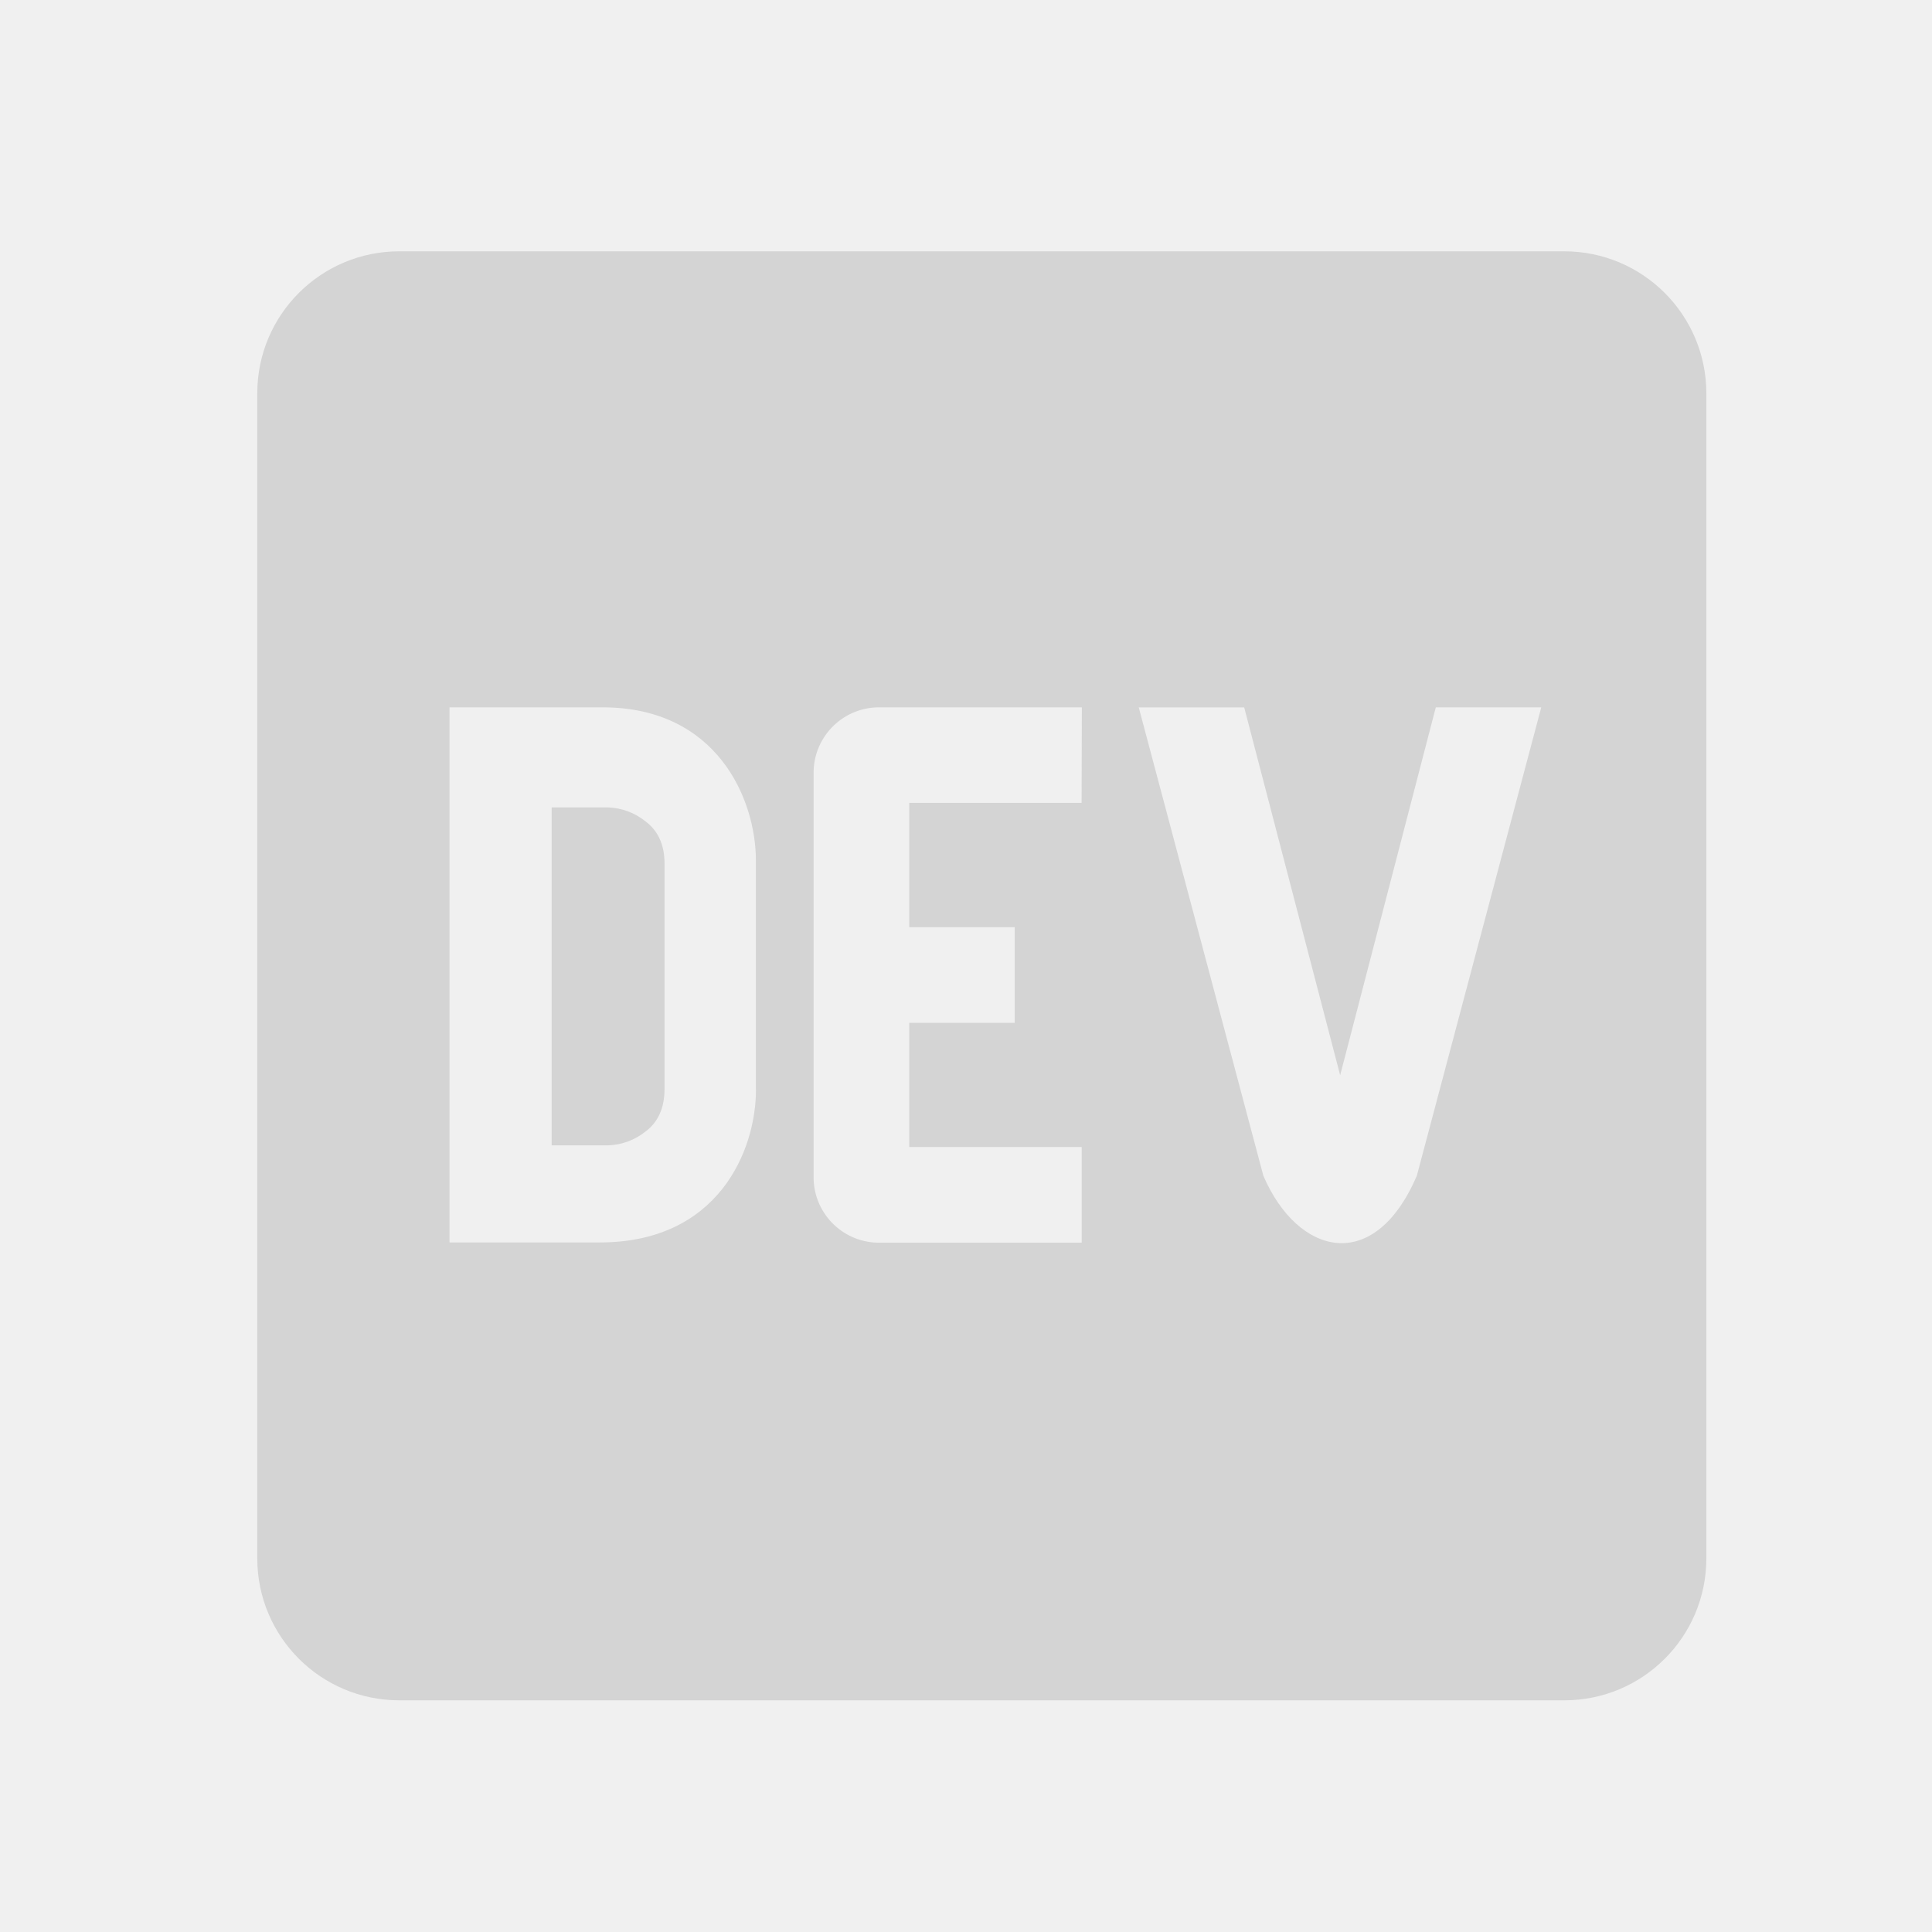
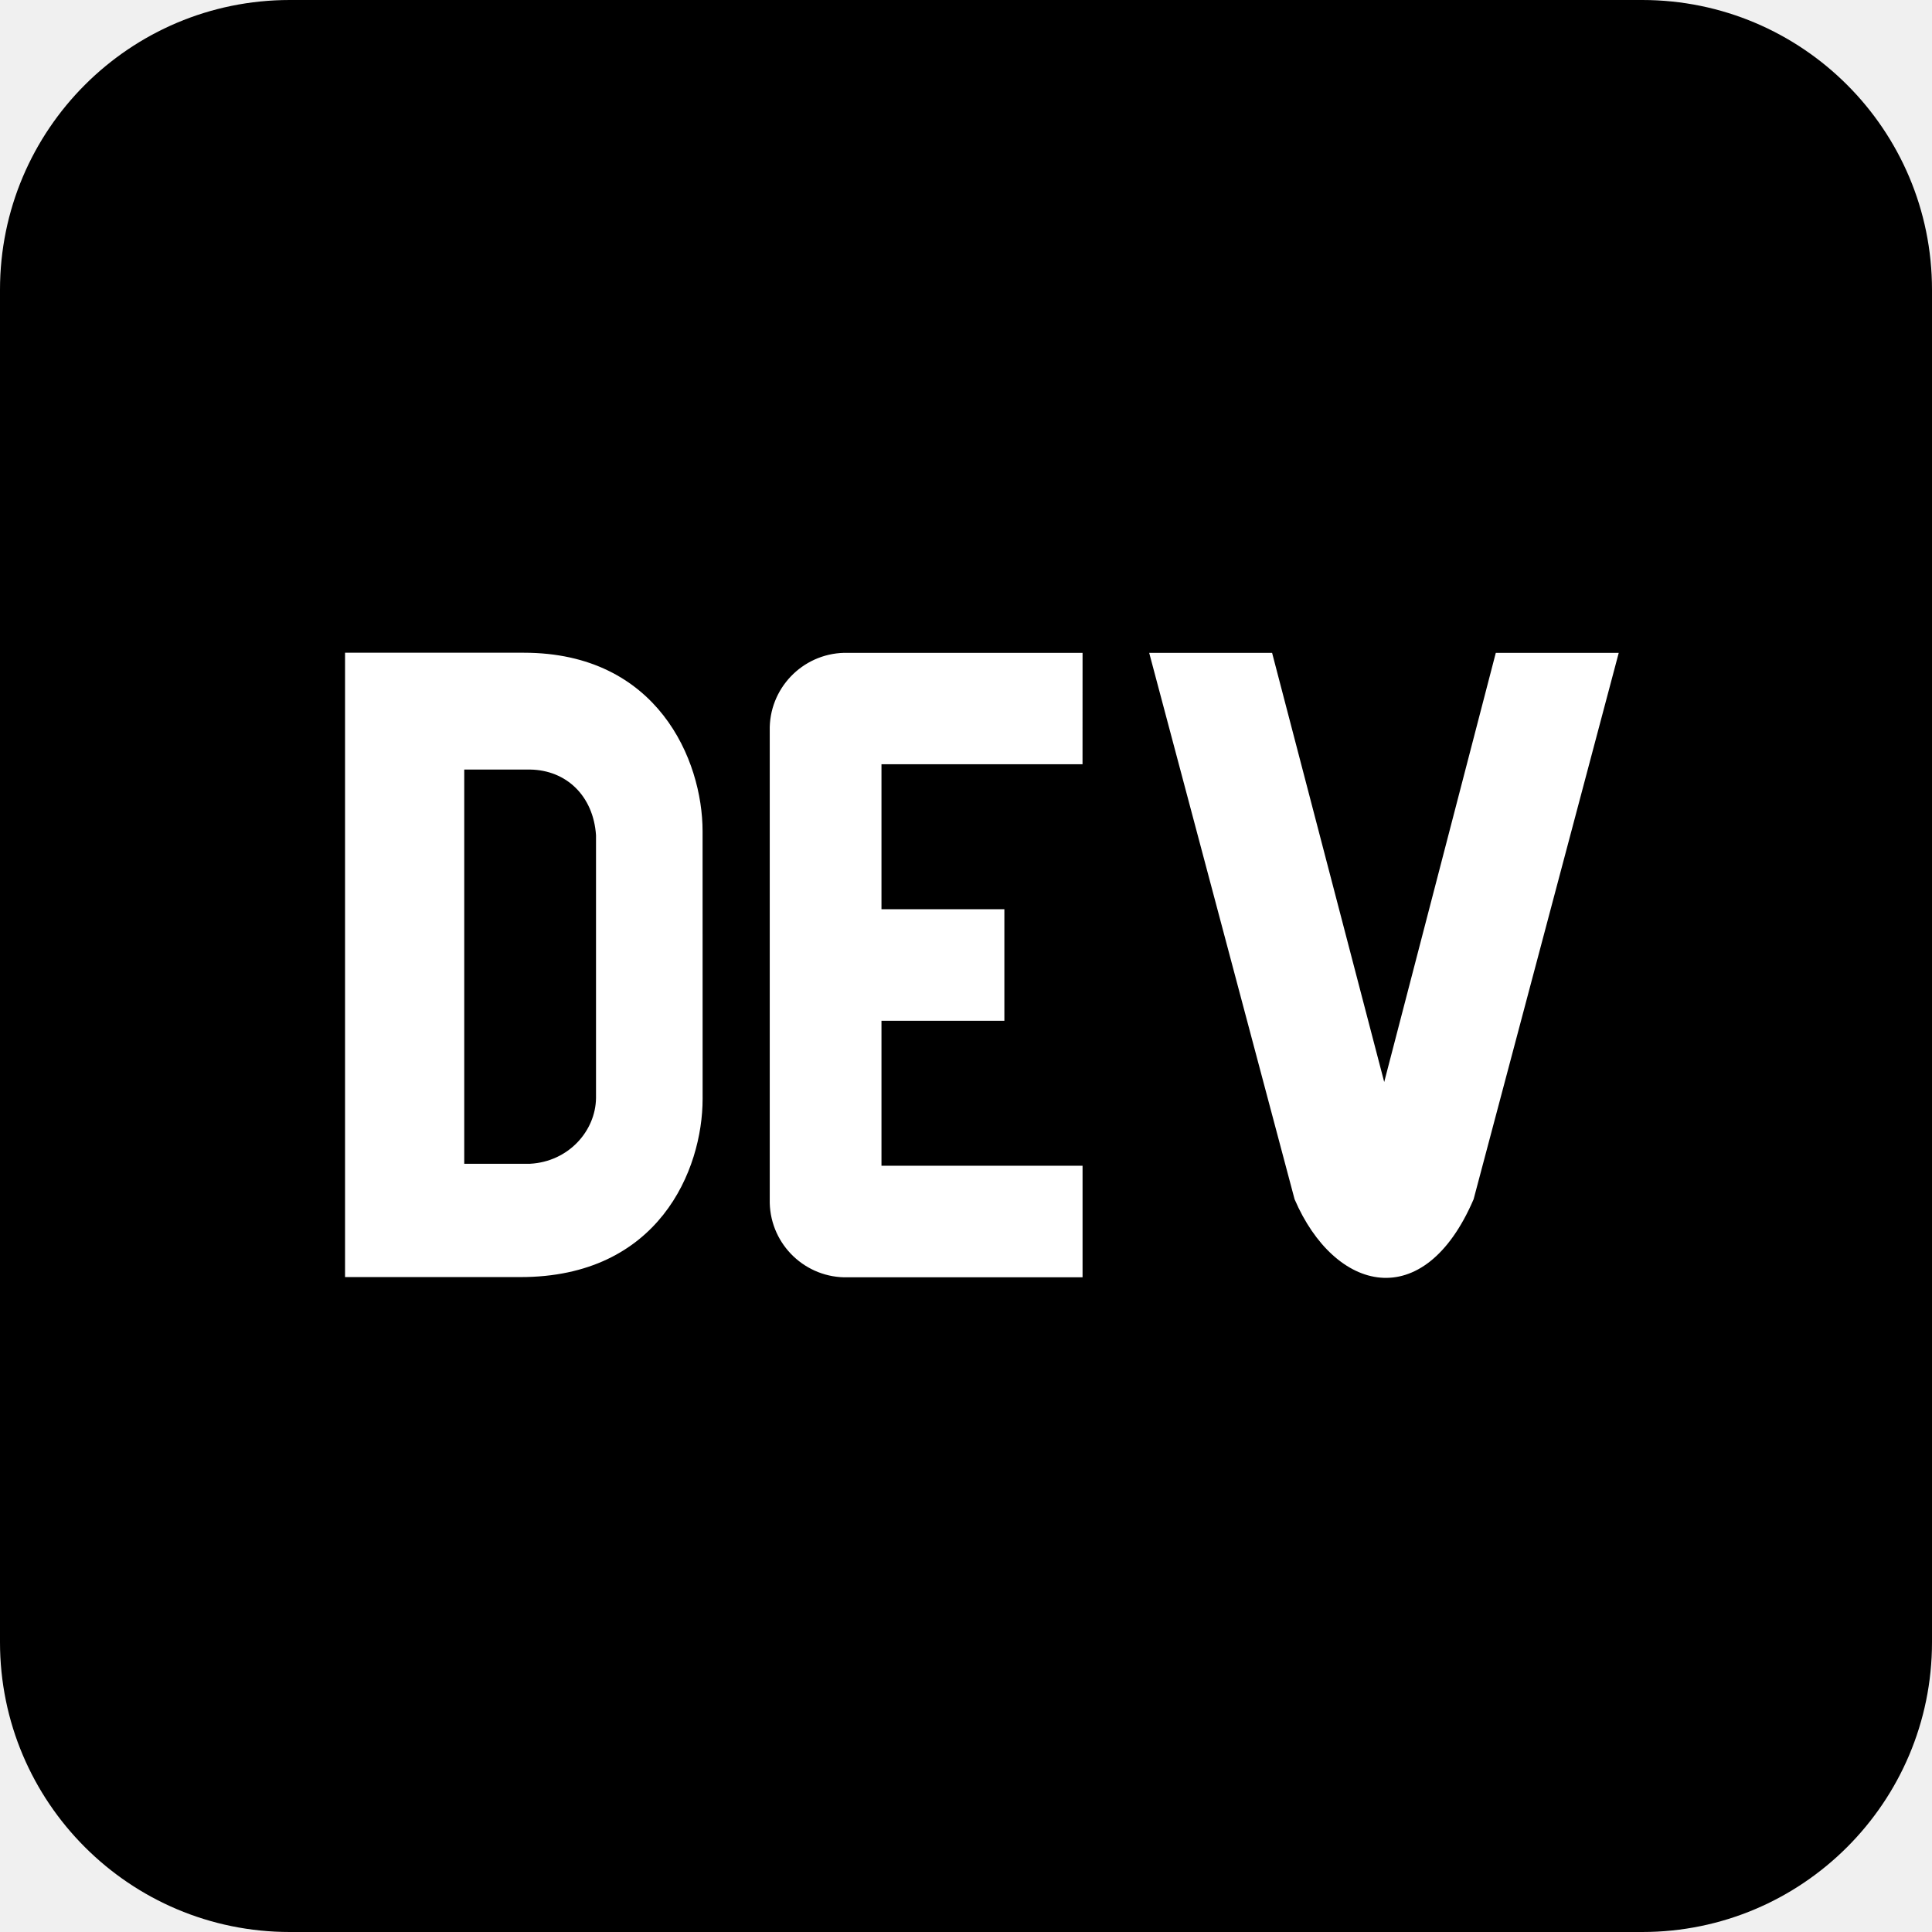
- <svg xmlns="http://www.w3.org/2000/svg" width="24" height="24" fill="none">
-   <path d="M8.021 10.205a.784.784 0 00-.468-.175h-.7v4.198h.7a.786.786 0 00.47-.175c.154-.117.232-.292.232-.525V10.73c.001-.233-.079-.408-.234-.525zm11.41-7.083H4.96c-.973 0-1.762.787-1.764 1.76v14.48c.002.973.791 1.76 1.764 1.76h14.473c.973 0 1.762-.787 1.764-1.76V4.882a1.765 1.765 0 00-1.765-1.76zM9.391 13.536c0 .755-.467 1.9-1.943 1.898H5.584V8.787h1.903c1.424 0 1.902 1.144 1.903 1.899v2.85zm4.044-3.562h-2.14v1.544h1.31v1.188h-1.31v1.543h2.142v1.188H10.94a.813.813 0 01-.833-.792V9.619a.813.813 0 01.792-.832h2.54l-.003 1.187zm4.165 4.632c-.53 1.235-1.48.99-1.906 0l-1.548-5.818h1.31l1.192 4.569 1.188-4.57h1.31L17.6 14.607z" fill="#D4D4D4" />
+ <svg xmlns="http://www.w3.org/2000/svg" aria-label="dev.to" role="img" viewBox="0 0 512 512">
+   <rect width="512" height="512" rx="15%" />
+   <path fill="#fff" d="M140.47 203.94h-17.44v104.47h17.45c10.155-.545 17.358-8.669 17.47-17.41v-69.65c-.696-10.364-7.796-17.272-17.48-17.41zm45.73 87.25c0 18.81-11.61 47.31-48.36 47.25h-46.4V172.98h47.38c35.44 0 47.36 28.46 47.37 47.28zm100.68-88.66H233.6v38.42h32.57v29.57H233.6v38.41h53.29v29.57h-62.18c-11.16.29-20.44-8.53-20.72-19.69V193.7c-.27-11.15 8.56-20.41 19.71-20.69h63.19zm103.64 115.29c-13.2 30.75-36.85 24.63-47.44 0l-38.53-144.8h32.57l29.71 113.72 29.57-113.72h32.58z" />
</svg>
